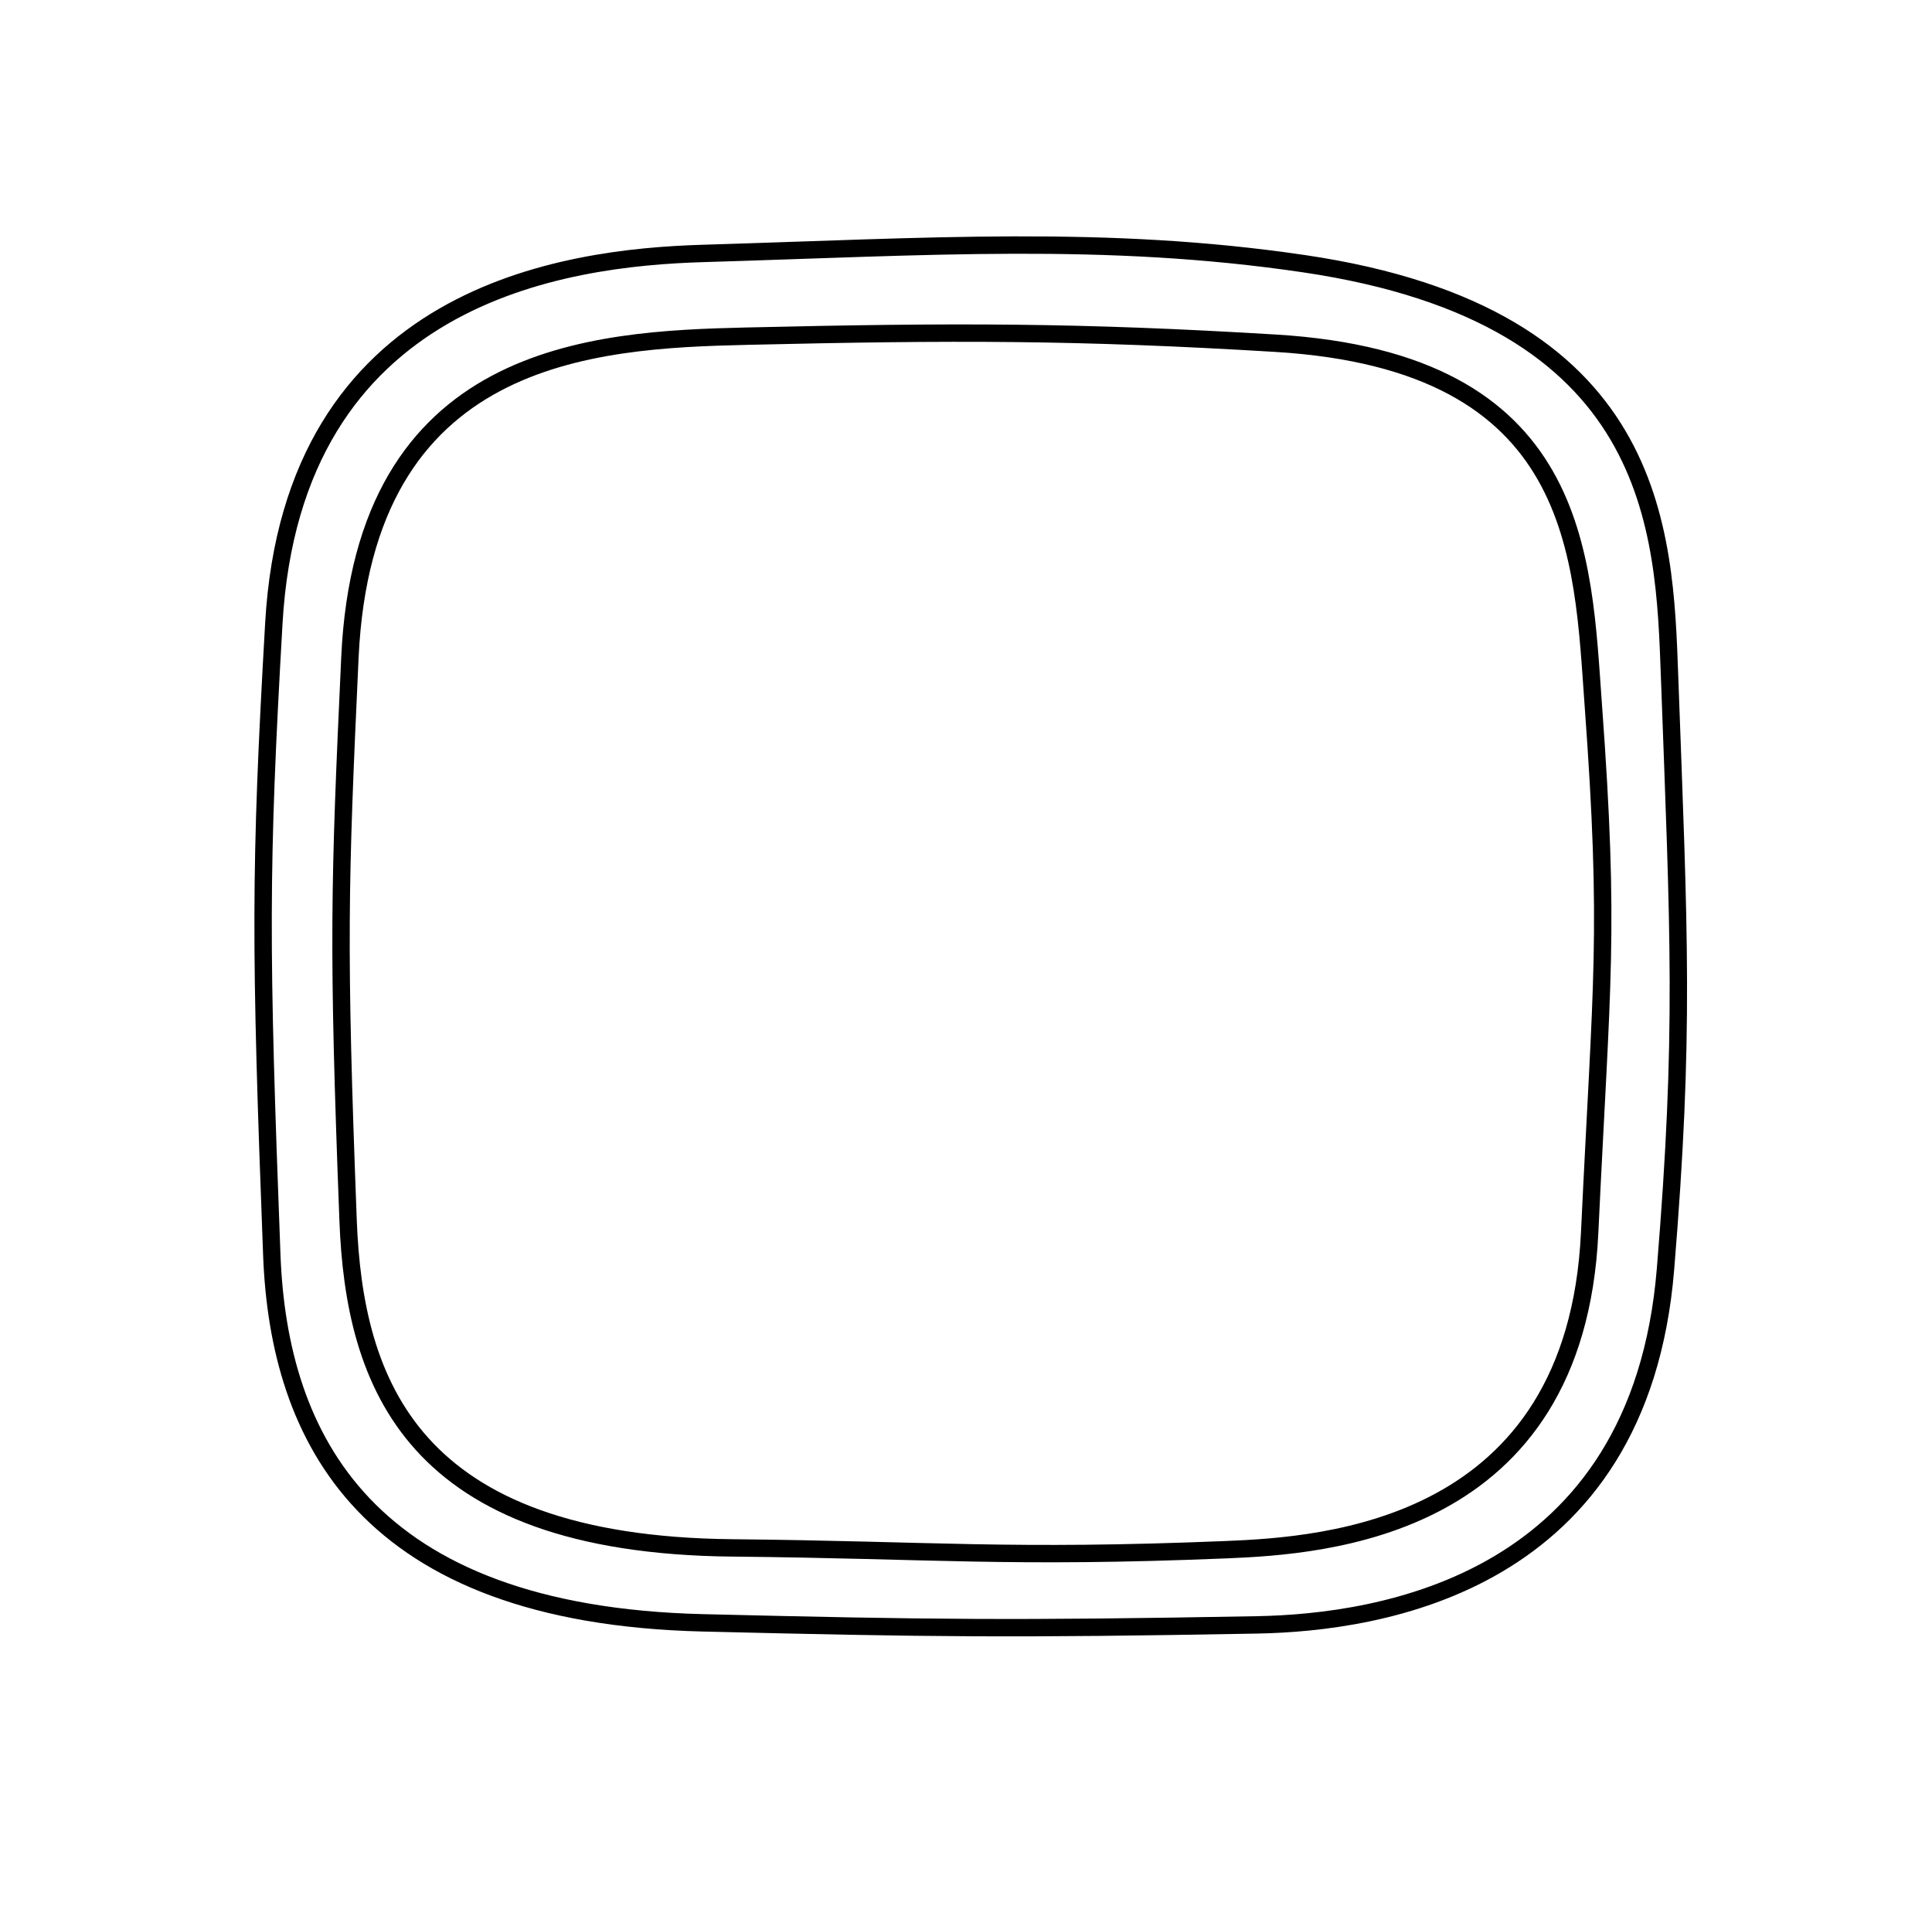
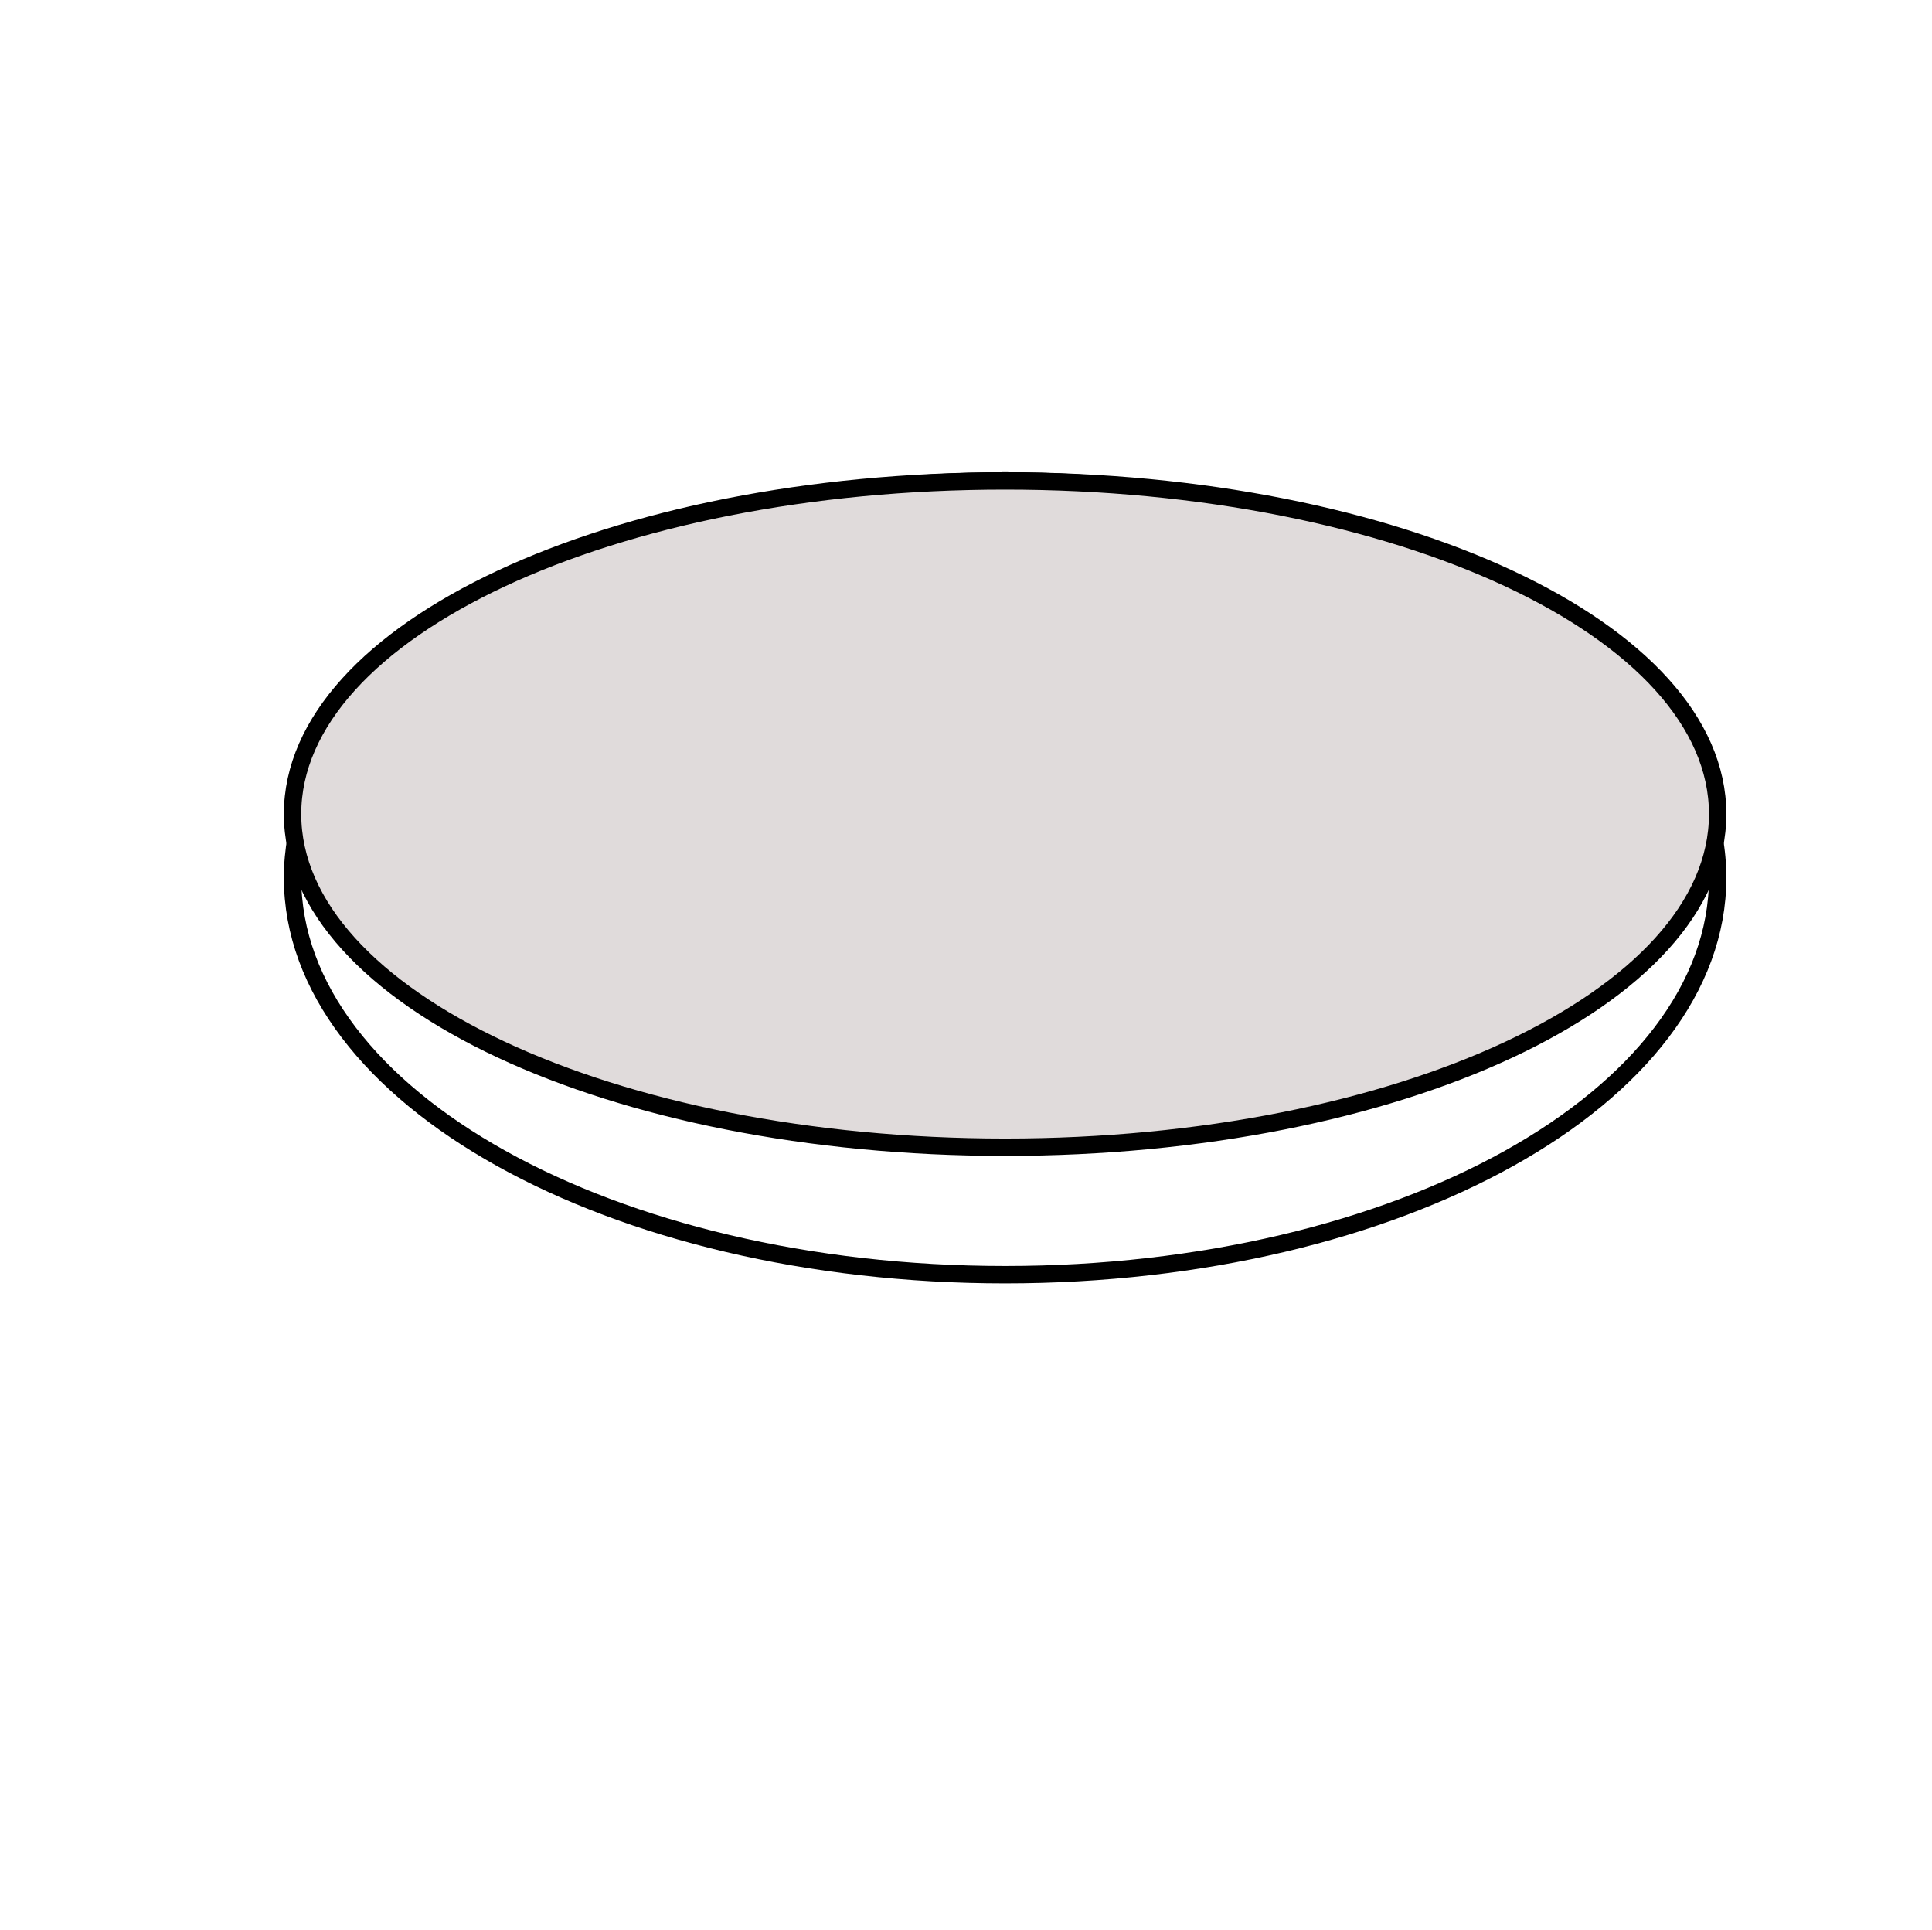
- <svg xmlns="http://www.w3.org/2000/svg" version="1.1" id="Layer_1" x="0px" y="0px" viewBox="0 0 667 666" style="enable-background:new 0 0 667 666;" xml:space="preserve">
+ <svg xmlns="http://www.w3.org/2000/svg" width="667" height="666" enable-background="new 0 0 667 666" version="1.1" xml:space="preserve">
  <defs id="defs317">
-     <marker orient="auto" refY="0" refX="0" id="Arrow1Send" style="overflow:visible">
-       <path id="path4714" d="M 0,0 5,-5 -12.5,0 5,5 Z" style="fill:#000000;fill-opacity:1;fill-rule:evenodd;stroke:#000000;stroke-width:1pt;stroke-opacity:1" transform="matrix(-0.2,0,0,-0.2,-1.2,0)" />
-     </marker>
    <clipPath id="clipPath69-0">
-       <path id="path71-2" d="m 409.441,126.252 v -43.63 h 147.796 v 43.63" />
+       <path d="m409.44,126.25l0,-43.63l147.8,0l0,43.63" id="path71-2" />
    </clipPath>
    <clipPath id="clipPath101-1">
-       <path id="path103-6" d="m 409.441,126.252 v -43.63 h 147.796 v 43.63" />
+       <path d="m409.44,126.25l0,-43.63l147.8,0l0,43.63" id="path103-6" />
    </clipPath>
    <clipPath id="clipPath69">
-       <path id="path71" d="m 409.441,126.252 v -43.63 h 147.796 v 43.63" />
+       <path d="m409.44,126.25l0,-43.63l147.8,0l0,43.63" id="path71" />
    </clipPath>
    <clipPath id="clipPath101">
-       <path id="path103" d="m 409.441,126.252 v -43.63 h 147.796 v 43.63" />
+       <path d="m409.44,126.25l0,-43.63l147.8,0l0,43.63" id="path103" />
    </clipPath>
-     <marker style="overflow:visible" id="Arrow1Send-4" refX="0" refY="0" orient="auto">
-       <path transform="matrix(-0.2,0,0,-0.2,-1.2,0)" style="fill:#000000;fill-opacity:1;fill-rule:evenodd;stroke:#000000;stroke-width:1pt;stroke-opacity:1" d="M 0,0 5,-5 -12.5,0 5,5 Z" id="path4714-7" />
-     </marker>
    <clipPath id="clipPath69-0-2">
-       <path d="m 409.441,126.252 v -43.63 h 147.796 v 43.63" id="path71-2-4" />
+       <path d="m409.44,126.25l0,-43.63l147.8,0l0,43.63" id="path71-2-4" />
    </clipPath>
    <clipPath id="clipPath101-1-9">
-       <path d="m 409.441,126.252 v -43.63 h 147.796 v 43.63" id="path103-6-8" />
+       <path d="m409.44,126.25l0,-43.63l147.8,0l0,43.63" id="path103-6-8" />
    </clipPath>
    <clipPath id="clipPath69-9">
-       <path d="m 409.441,126.252 v -43.63 h 147.796 v 43.63" id="path71-3" />
+       <path d="m409.44,126.25l0,-43.63l147.8,0l0,43.63" id="path71-3" />
    </clipPath>
    <clipPath id="clipPath101-6">
-       <path d="m 409.441,126.252 v -43.63 h 147.796 v 43.63" id="path103-3" />
+       <path d="m409.44,126.25l0,-43.63l147.8,0l0,43.63" id="path103-3" />
    </clipPath>
-     <marker orient="auto" refY="0" refX="0" id="Arrow1Send-5" style="overflow:visible">
-       <path id="path4714-0" d="M 0,0 5,-5 -12.5,0 5,5 Z" style="fill:#000000;fill-opacity:1;fill-rule:evenodd;stroke:#000000;stroke-width:1pt;stroke-opacity:1" transform="matrix(-0.2,0,0,-0.2,-1.2,0)" />
-     </marker>
    <clipPath id="clipPath69-0-7">
-       <path id="path71-2-8" d="m 409.441,126.252 v -43.63 h 147.796 v 43.63" />
+       <path d="m409.44,126.25l0,-43.63l147.8,0l0,43.63" id="path71-2-8" />
    </clipPath>
    <clipPath id="clipPath101-1-0">
-       <path id="path103-6-9" d="m 409.441,126.252 v -43.63 h 147.796 v 43.63" />
+       <path d="m409.44,126.25l0,-43.63l147.8,0l0,43.63" id="path103-6-9" />
    </clipPath>
    <clipPath id="clipPath69-2">
-       <path id="path71-4" d="m 409.441,126.252 v -43.63 h 147.796 v 43.63" />
+       <path d="m409.44,126.25l0,-43.63l147.8,0l0,43.63" id="path71-4" />
    </clipPath>
    <clipPath id="clipPath101-0">
-       <path id="path103-0" d="m 409.441,126.252 v -43.63 h 147.796 v 43.63" />
+       <path d="m409.44,126.25l0,-43.63l147.8,0l0,43.63" id="path103-0" />
    </clipPath>
-     <marker style="overflow:visible" id="Arrow1Send-4-9" refX="0" refY="0" orient="auto">
-       <path transform="matrix(-0.2,0,0,-0.2,-1.2,0)" style="fill:#000000;fill-opacity:1;fill-rule:evenodd;stroke:#000000;stroke-width:1pt;stroke-opacity:1" d="M 0,0 5,-5 -12.5,0 5,5 Z" id="path4714-7-2" />
-     </marker>
    <clipPath id="clipPath69-0-2-4">
-       <path d="m 409.441,126.252 v -43.63 h 147.796 v 43.63" id="path71-2-4-2" />
+       <path d="m409.44,126.25l0,-43.63l147.8,0l0,43.63" id="path71-2-4-2" />
    </clipPath>
    <clipPath id="clipPath101-1-9-1">
-       <path d="m 409.441,126.252 v -43.63 h 147.796 v 43.63" id="path103-6-8-6" />
+       <path d="m409.44,126.25l0,-43.63l147.8,0l0,43.63" id="path103-6-8-6" />
    </clipPath>
    <clipPath id="clipPath69-9-0">
-       <path d="m 409.441,126.252 v -43.63 h 147.796 v 43.63" id="path71-3-8" />
+       <path d="m409.44,126.25l0,-43.63l147.8,0l0,43.63" id="path71-3-8" />
    </clipPath>
    <clipPath id="clipPath101-6-4">
-       <path d="m 409.441,126.252 v -43.63 h 147.796 v 43.63" id="path103-3-8" />
+       <path d="m409.44,126.25l0,-43.63l147.8,0l0,43.63" id="path103-3-8" />
    </clipPath>
  </defs>
-   <style type="text/css" id="style2">
- 	.st0{fill:none;stroke:#000000;stroke-width:2;stroke-linecap:round;stroke-linejoin:round;stroke-miterlimit:10;}
- </style>
-   <style id="style2-5" type="text/css">
- 	.st0{fill:none;stroke:#000000;stroke-width:2;stroke-linecap:round;stroke-linejoin:round;stroke-miterlimit:10;}
- </style>
-   <path style="fill:none;stroke:#000000;stroke-width:6;stroke-linecap:butt;stroke-linejoin:miter;stroke-opacity:1;stroke-miterlimit:4;stroke-dasharray:none;fill-rule:evenodd" d="m 242.695,87.483 c 78.095,-2.325 139.009,-6.559 207.419,3.528 122.565,18.071 124.452,92.139 126.286,142.513 3.245,89.155 5.306,122.757 -1.411,204.597 C 566.076,546.728 476.537,560.103 433.888,560.879 349.537,562.415 320.997,562.067 242.695,560.174 126.156,557.356 96.224,496.29 93.833,433.182 89.782,326.298 89.655,300.458 94.538,215.18 101.057,101.342 194.73,88.911 242.695,87.483 Z" id="path949" />
-   <path style="fill:none;stroke:#000000;stroke-width:6;stroke-linecap:butt;stroke-linejoin:miter;stroke-opacity:1;stroke-miterlimit:4;stroke-dasharray:none;fill-rule:evenodd" d="m 257.724,116.038 c 71.698,-1.66 114.195,-1.704 182.66,2.437 105.793,6.398 105.928,73.614 109.678,124.839 5.803,79.263 2.897,94.414 -1.257,182.263 -4.844,102.447 -91.232,107.961 -125.699,109.358 -75.094,3.044 -100.55,0.063 -170.322,-0.628 -110.872,-1.099 -130.482,-56.91 -132.612,-113.129 -3.608,-95.216 -3.049,-114.549 0.628,-194.204 4.871,-105.492 83.609,-109.701 136.922,-110.935 z" id="path951" />
+   <style id="style2" type="text/css">.st0{fill:none;stroke:#000000;stroke-width:2;stroke-linecap:round;stroke-linejoin:round;stroke-miterlimit:10;}</style>
+   <style id="style2-5" type="text/css">.st0{fill:none;stroke:#000000;stroke-width:2;stroke-linecap:round;stroke-linejoin:round;stroke-miterlimit:10;}</style>
+   <g class="layer">
+     <ellipse cx="347" cy="303" fill="none" id="svg_3" rx="246" ry="137" stroke="#000000" stroke-width="6" transform="matrix(1 0 0 1 0 0)" />
+     <ellipse cx="347" cy="281" fill="#e0dbdb" id="svg_1" rx="246" ry="115" stroke="#000000" stroke-width="6" />
+   </g>
</svg>
